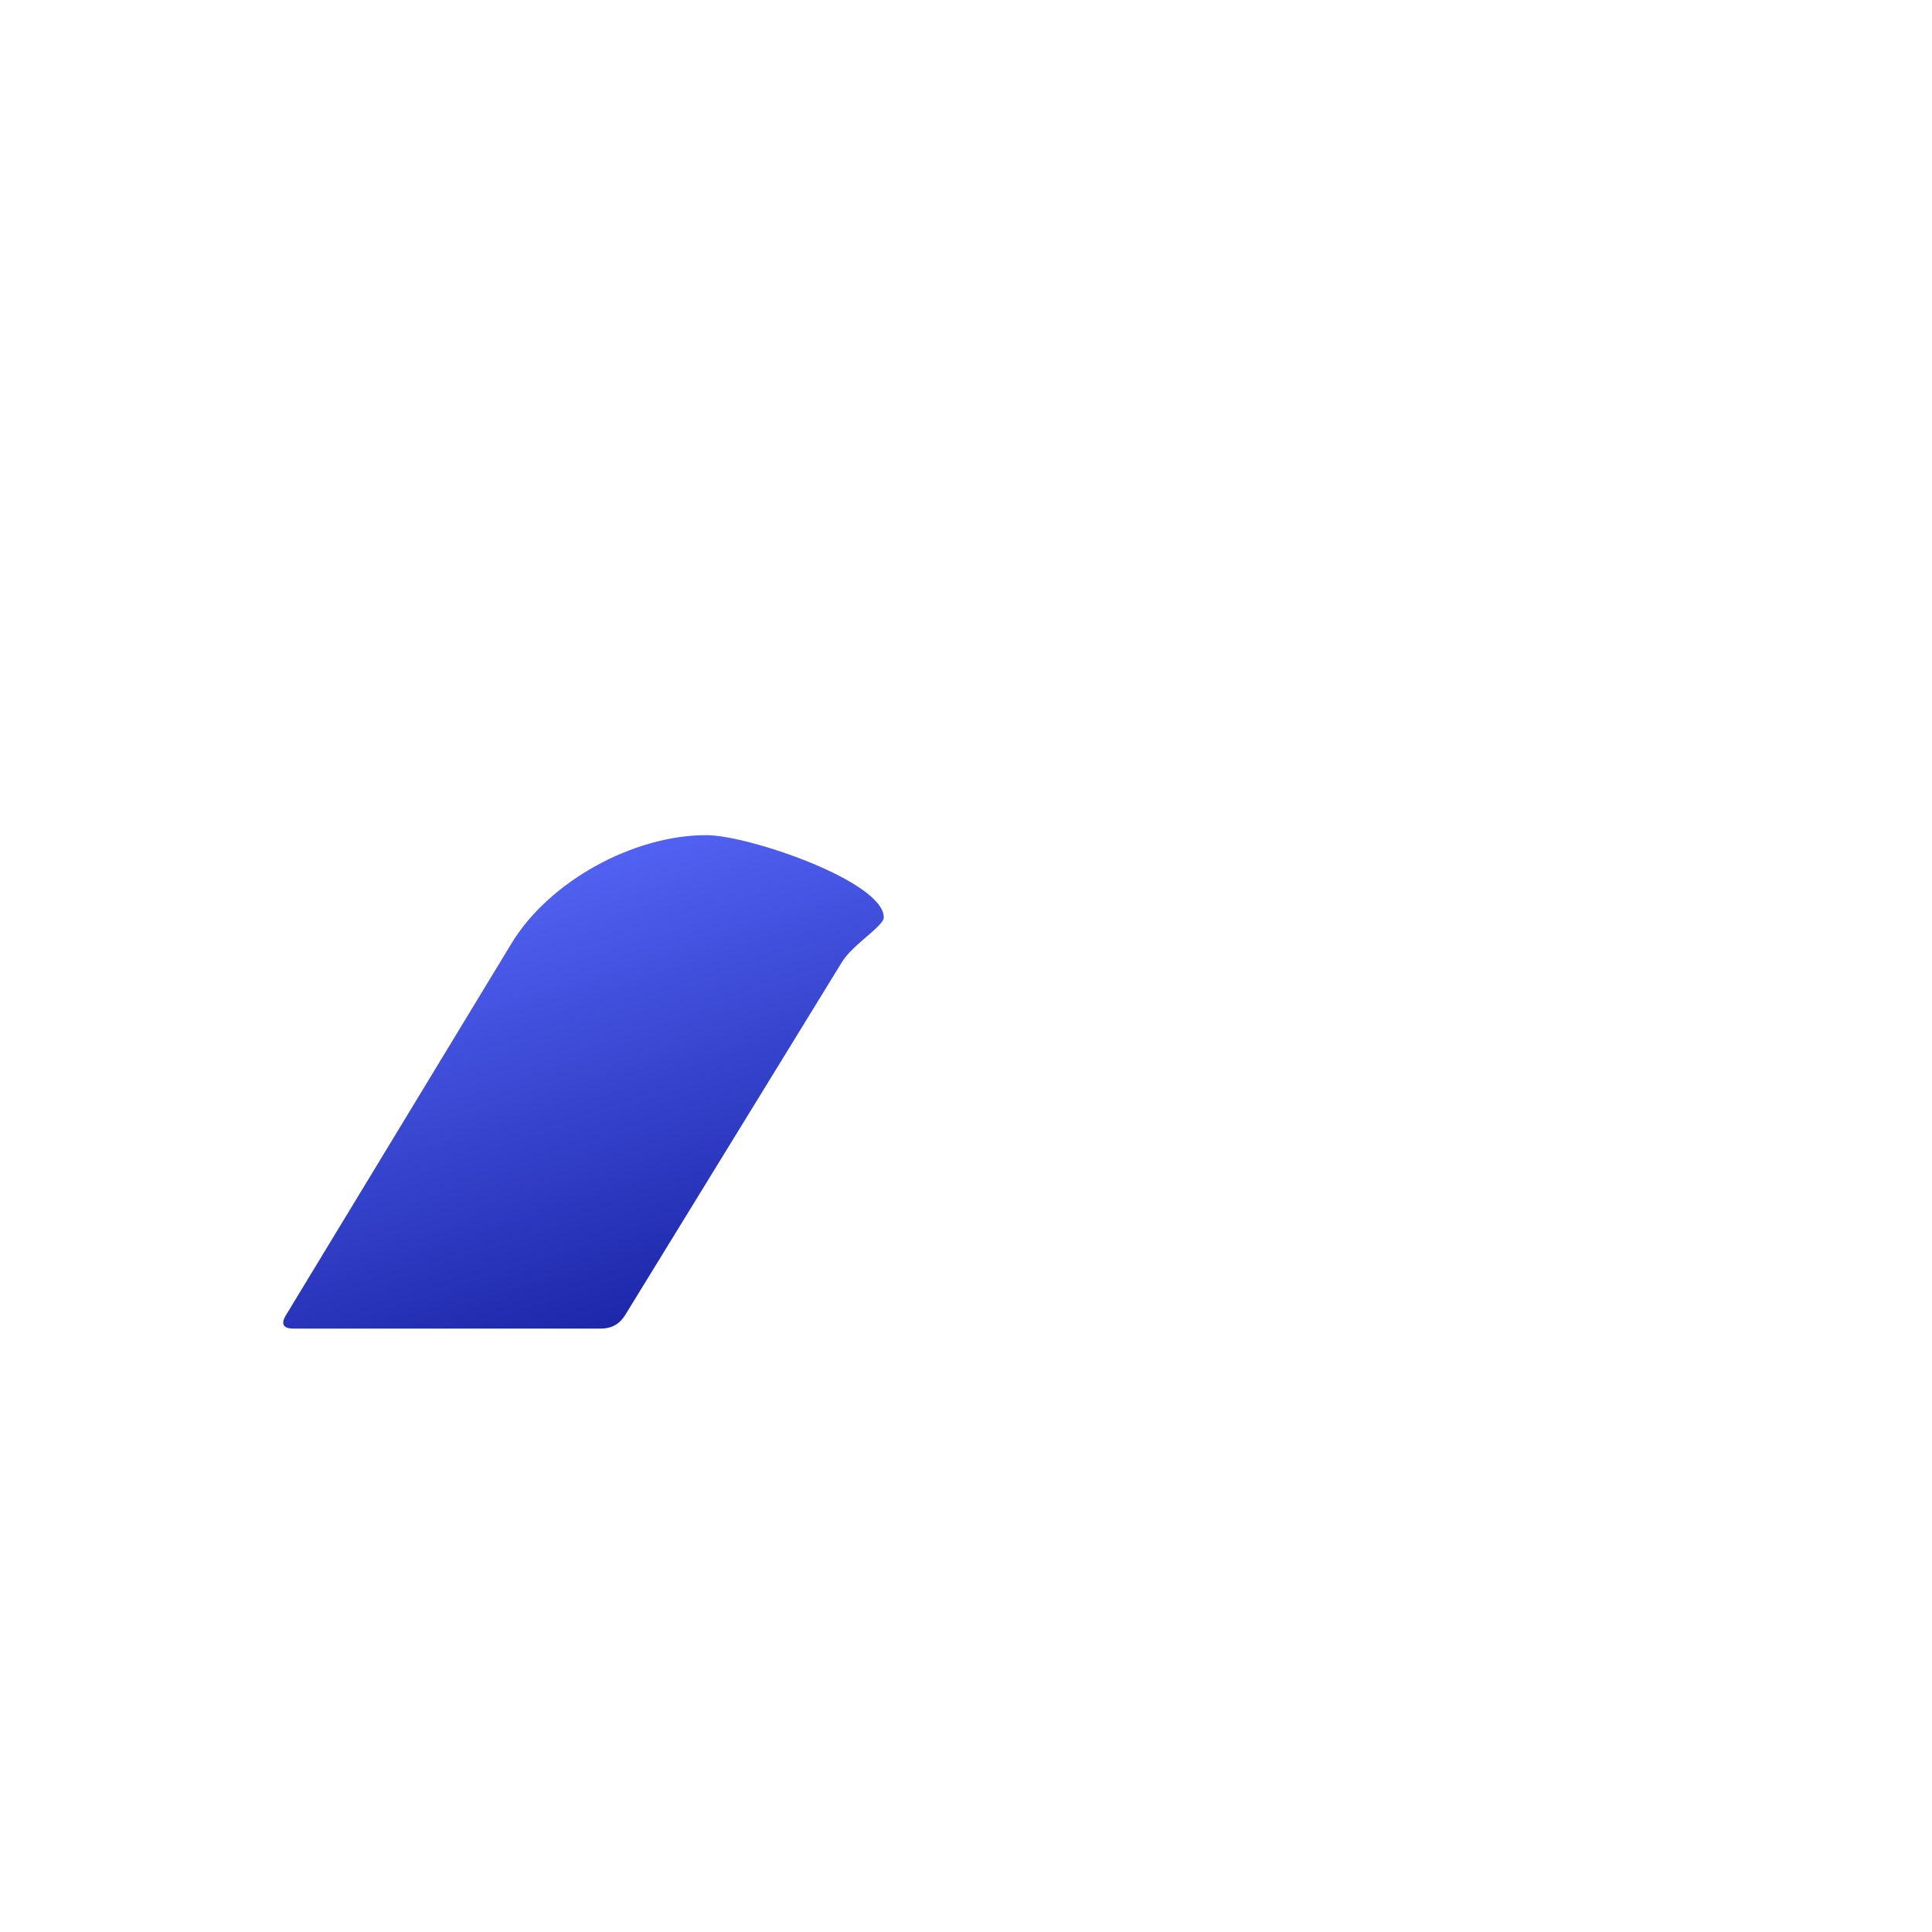
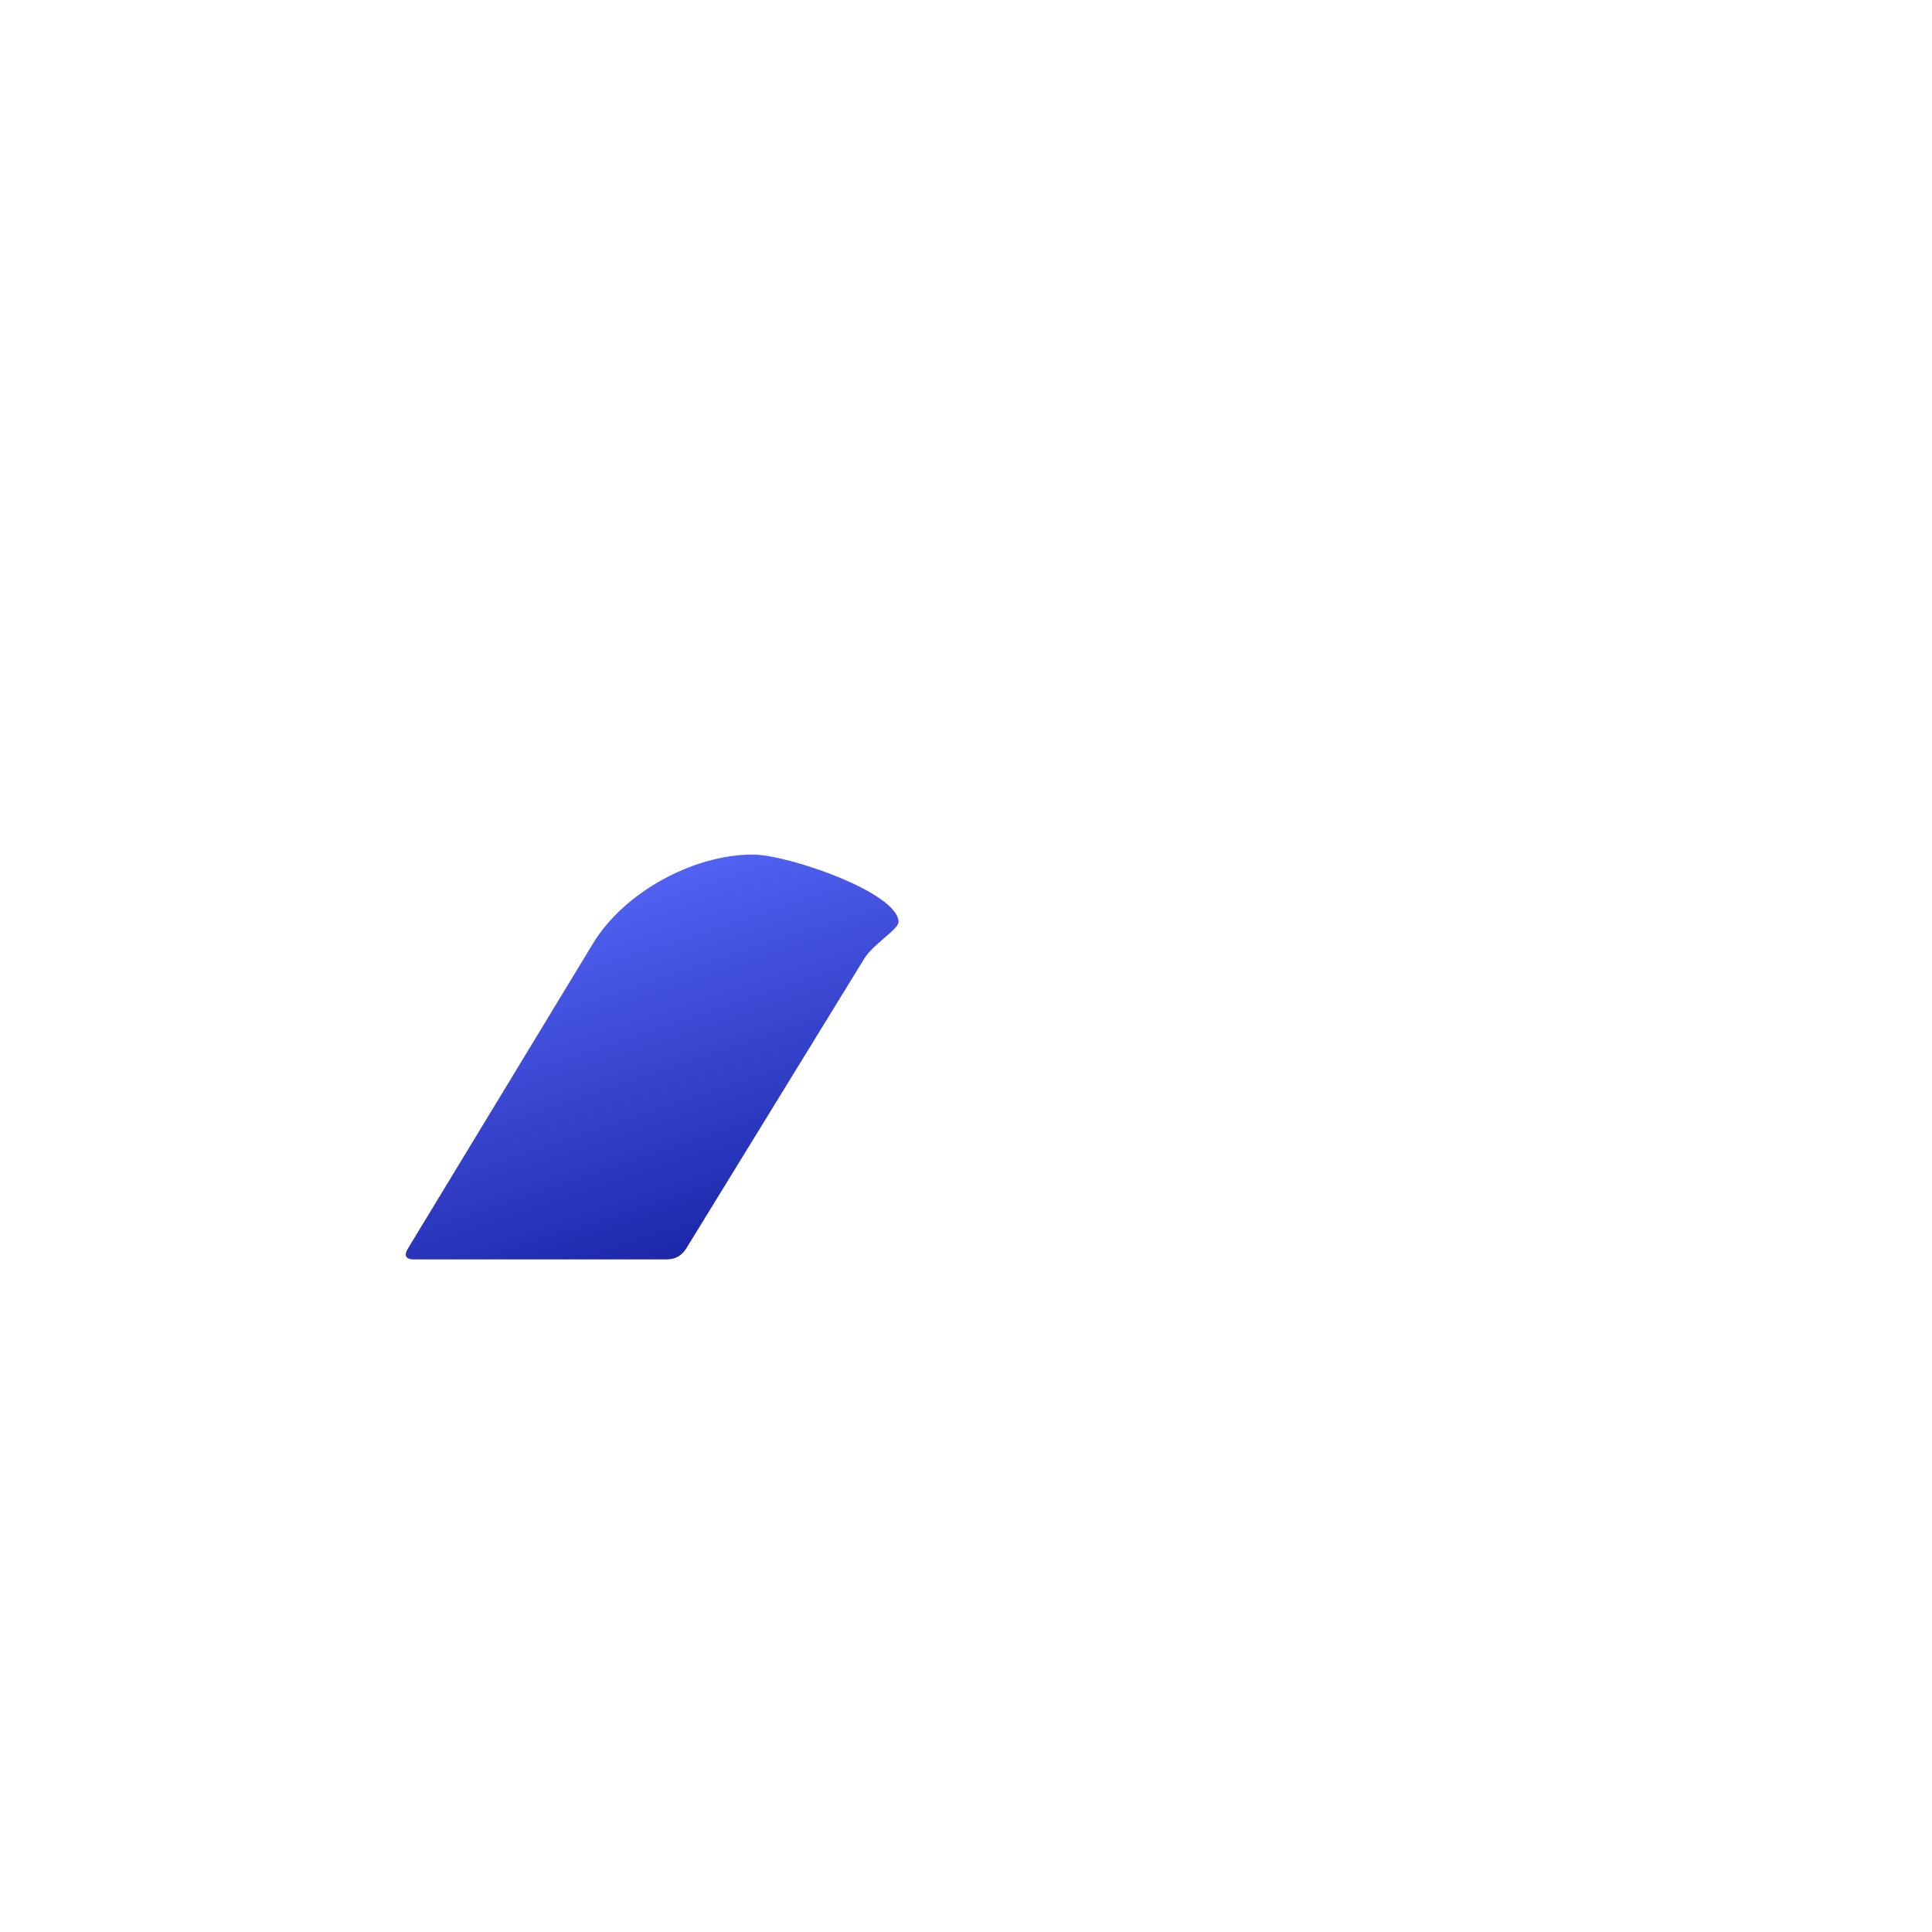
<svg xmlns="http://www.w3.org/2000/svg" width="1024" height="1024" viewBox="0 0 1024 1024">
  <defs>
    <linearGradient id="leg" x1="0.2" y1="0" x2="0.6" y2="1">
      <stop offset="0" stop-color="#5B6CFF" />
      <stop offset="1" stop-color="#1B26A8" />
    </linearGradient>
  </defs>
-   <g transform="translate(122.00,270.59) scale(0.76471)">
+   <g transform="translate(192.00,311.76) scale(0.62745)">
    <path d="M 195,300 C 220.8,257.4 278.9,225.0 330,225 C 359.5,225.0 453.0,257.2 453,282 C 453.0,288.1 431.4,300.8 424,313 L 273.76,557.63 Q 268,567 257.00,567.00 L 44.00,567.00 Q 33,567 38.71,557.60 Z" fill="url(#leg)" />
  </g>
</svg>
